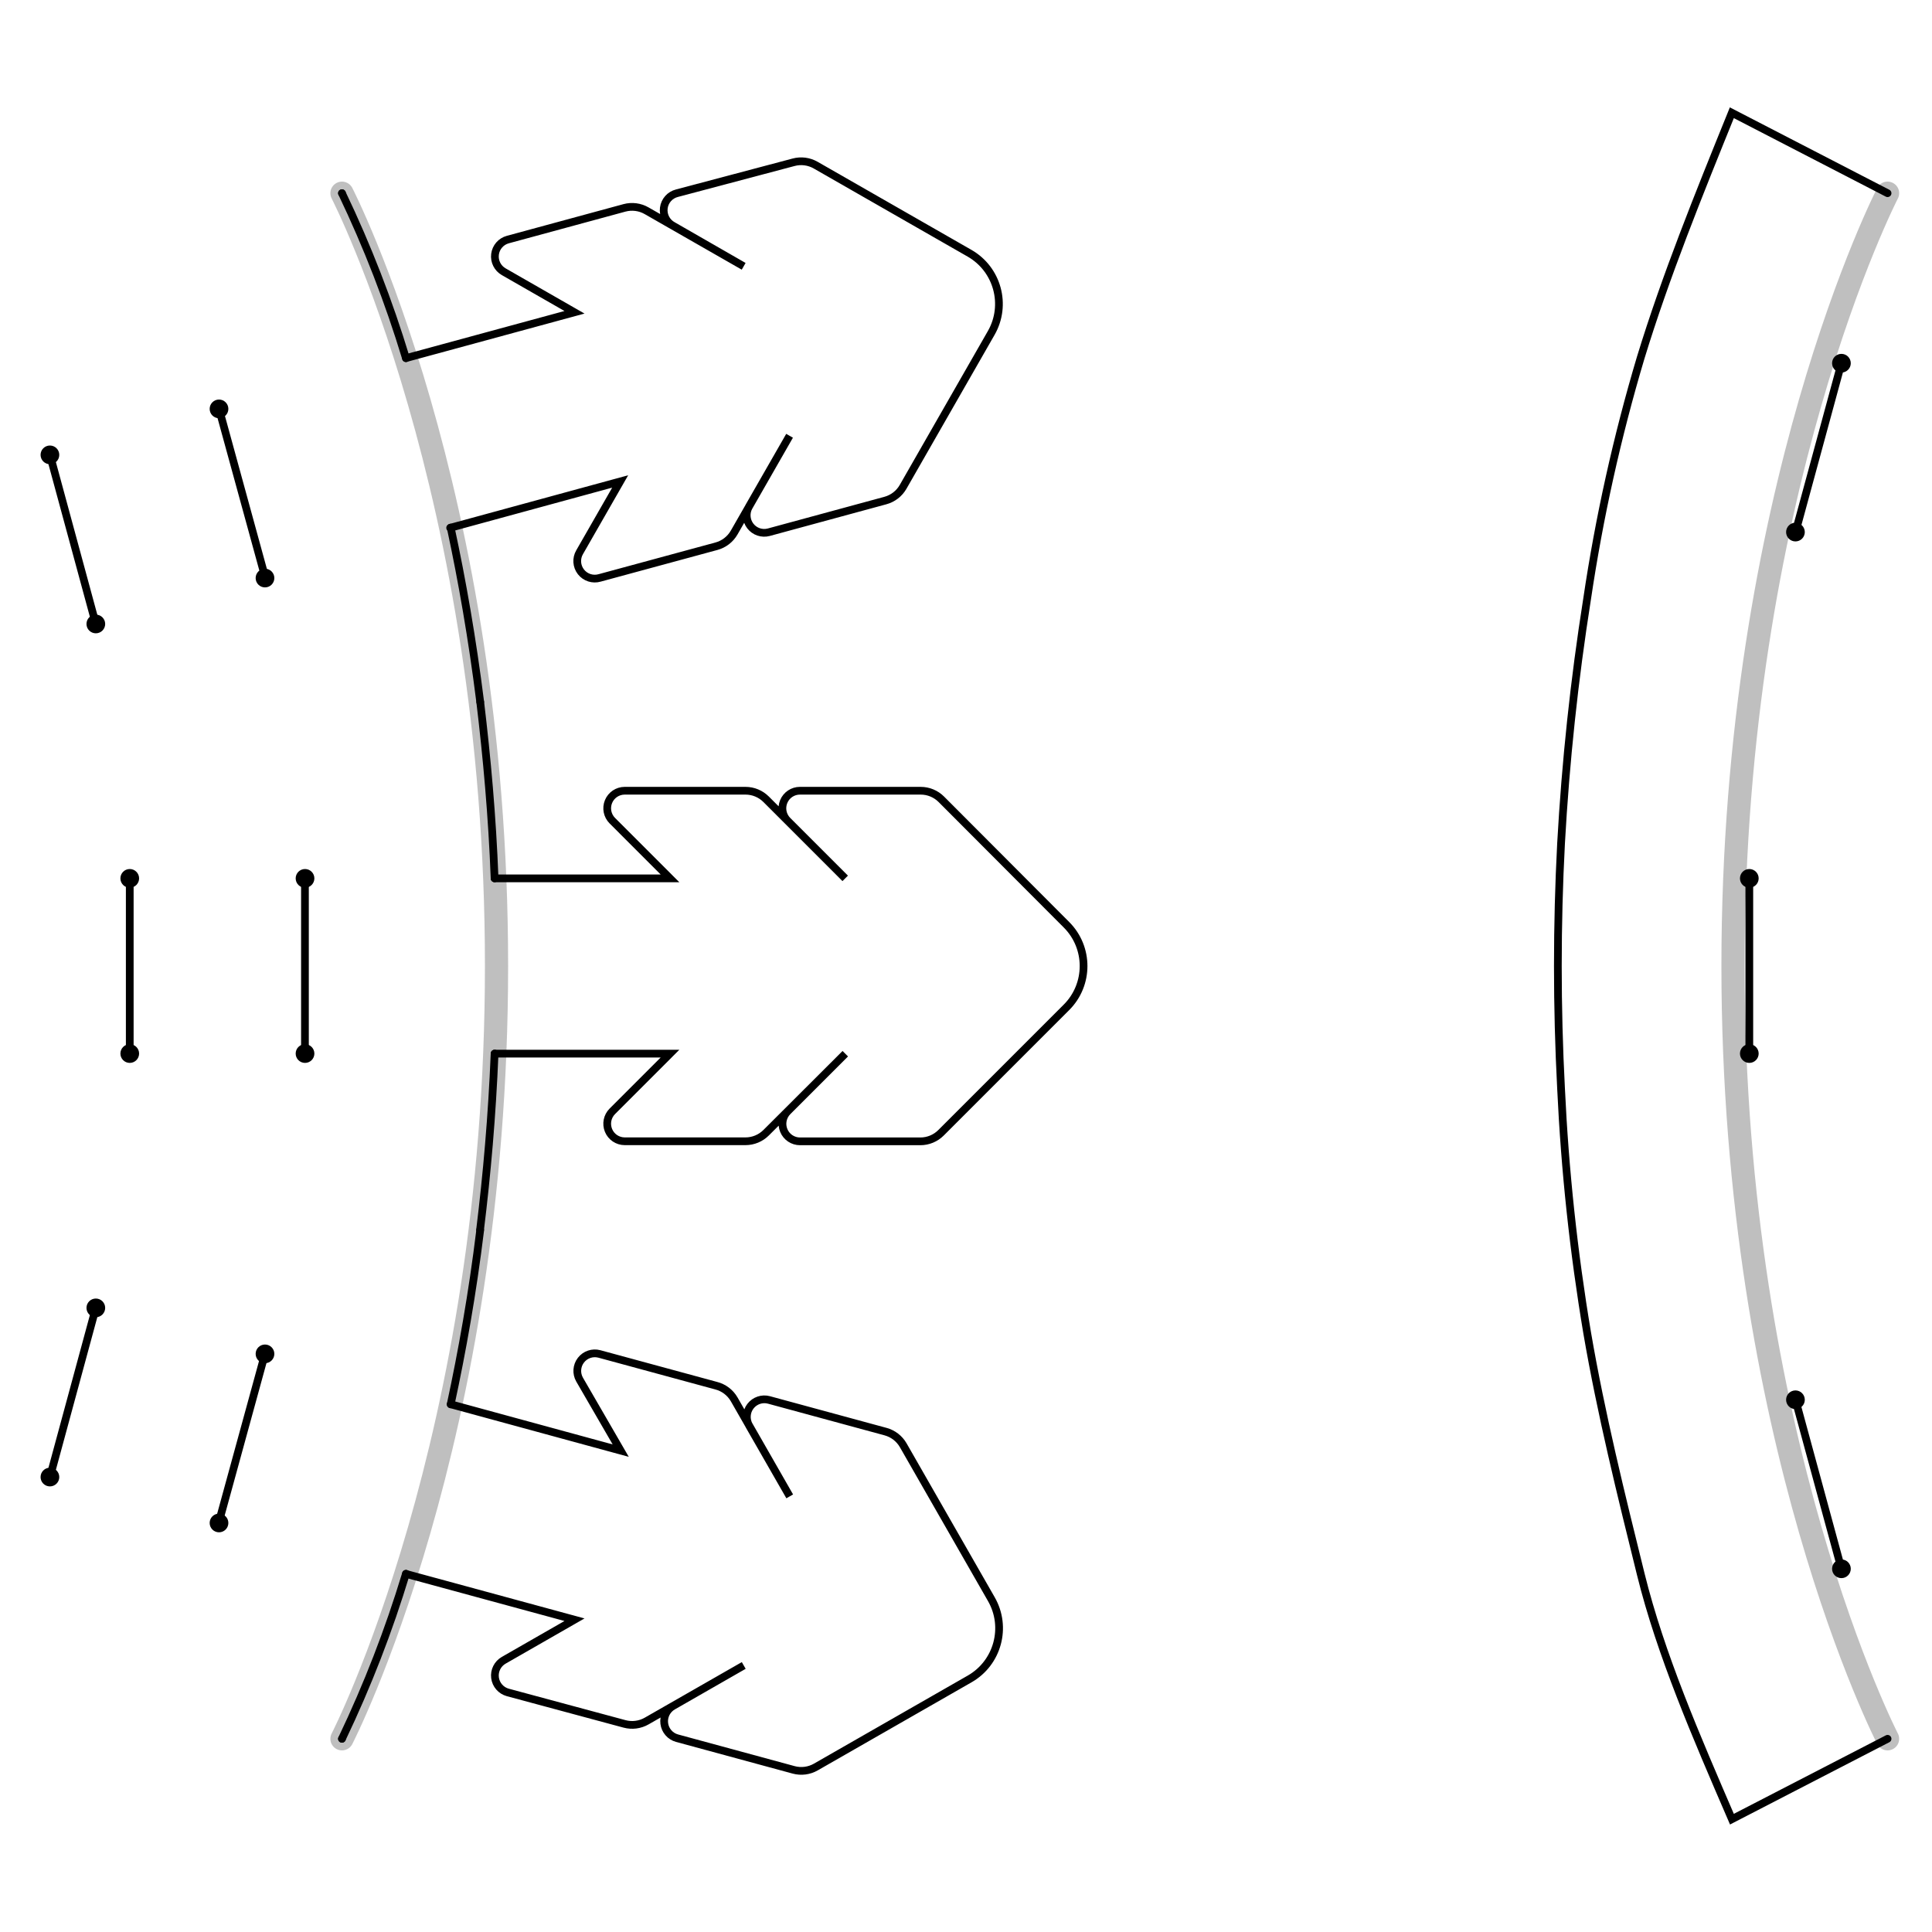
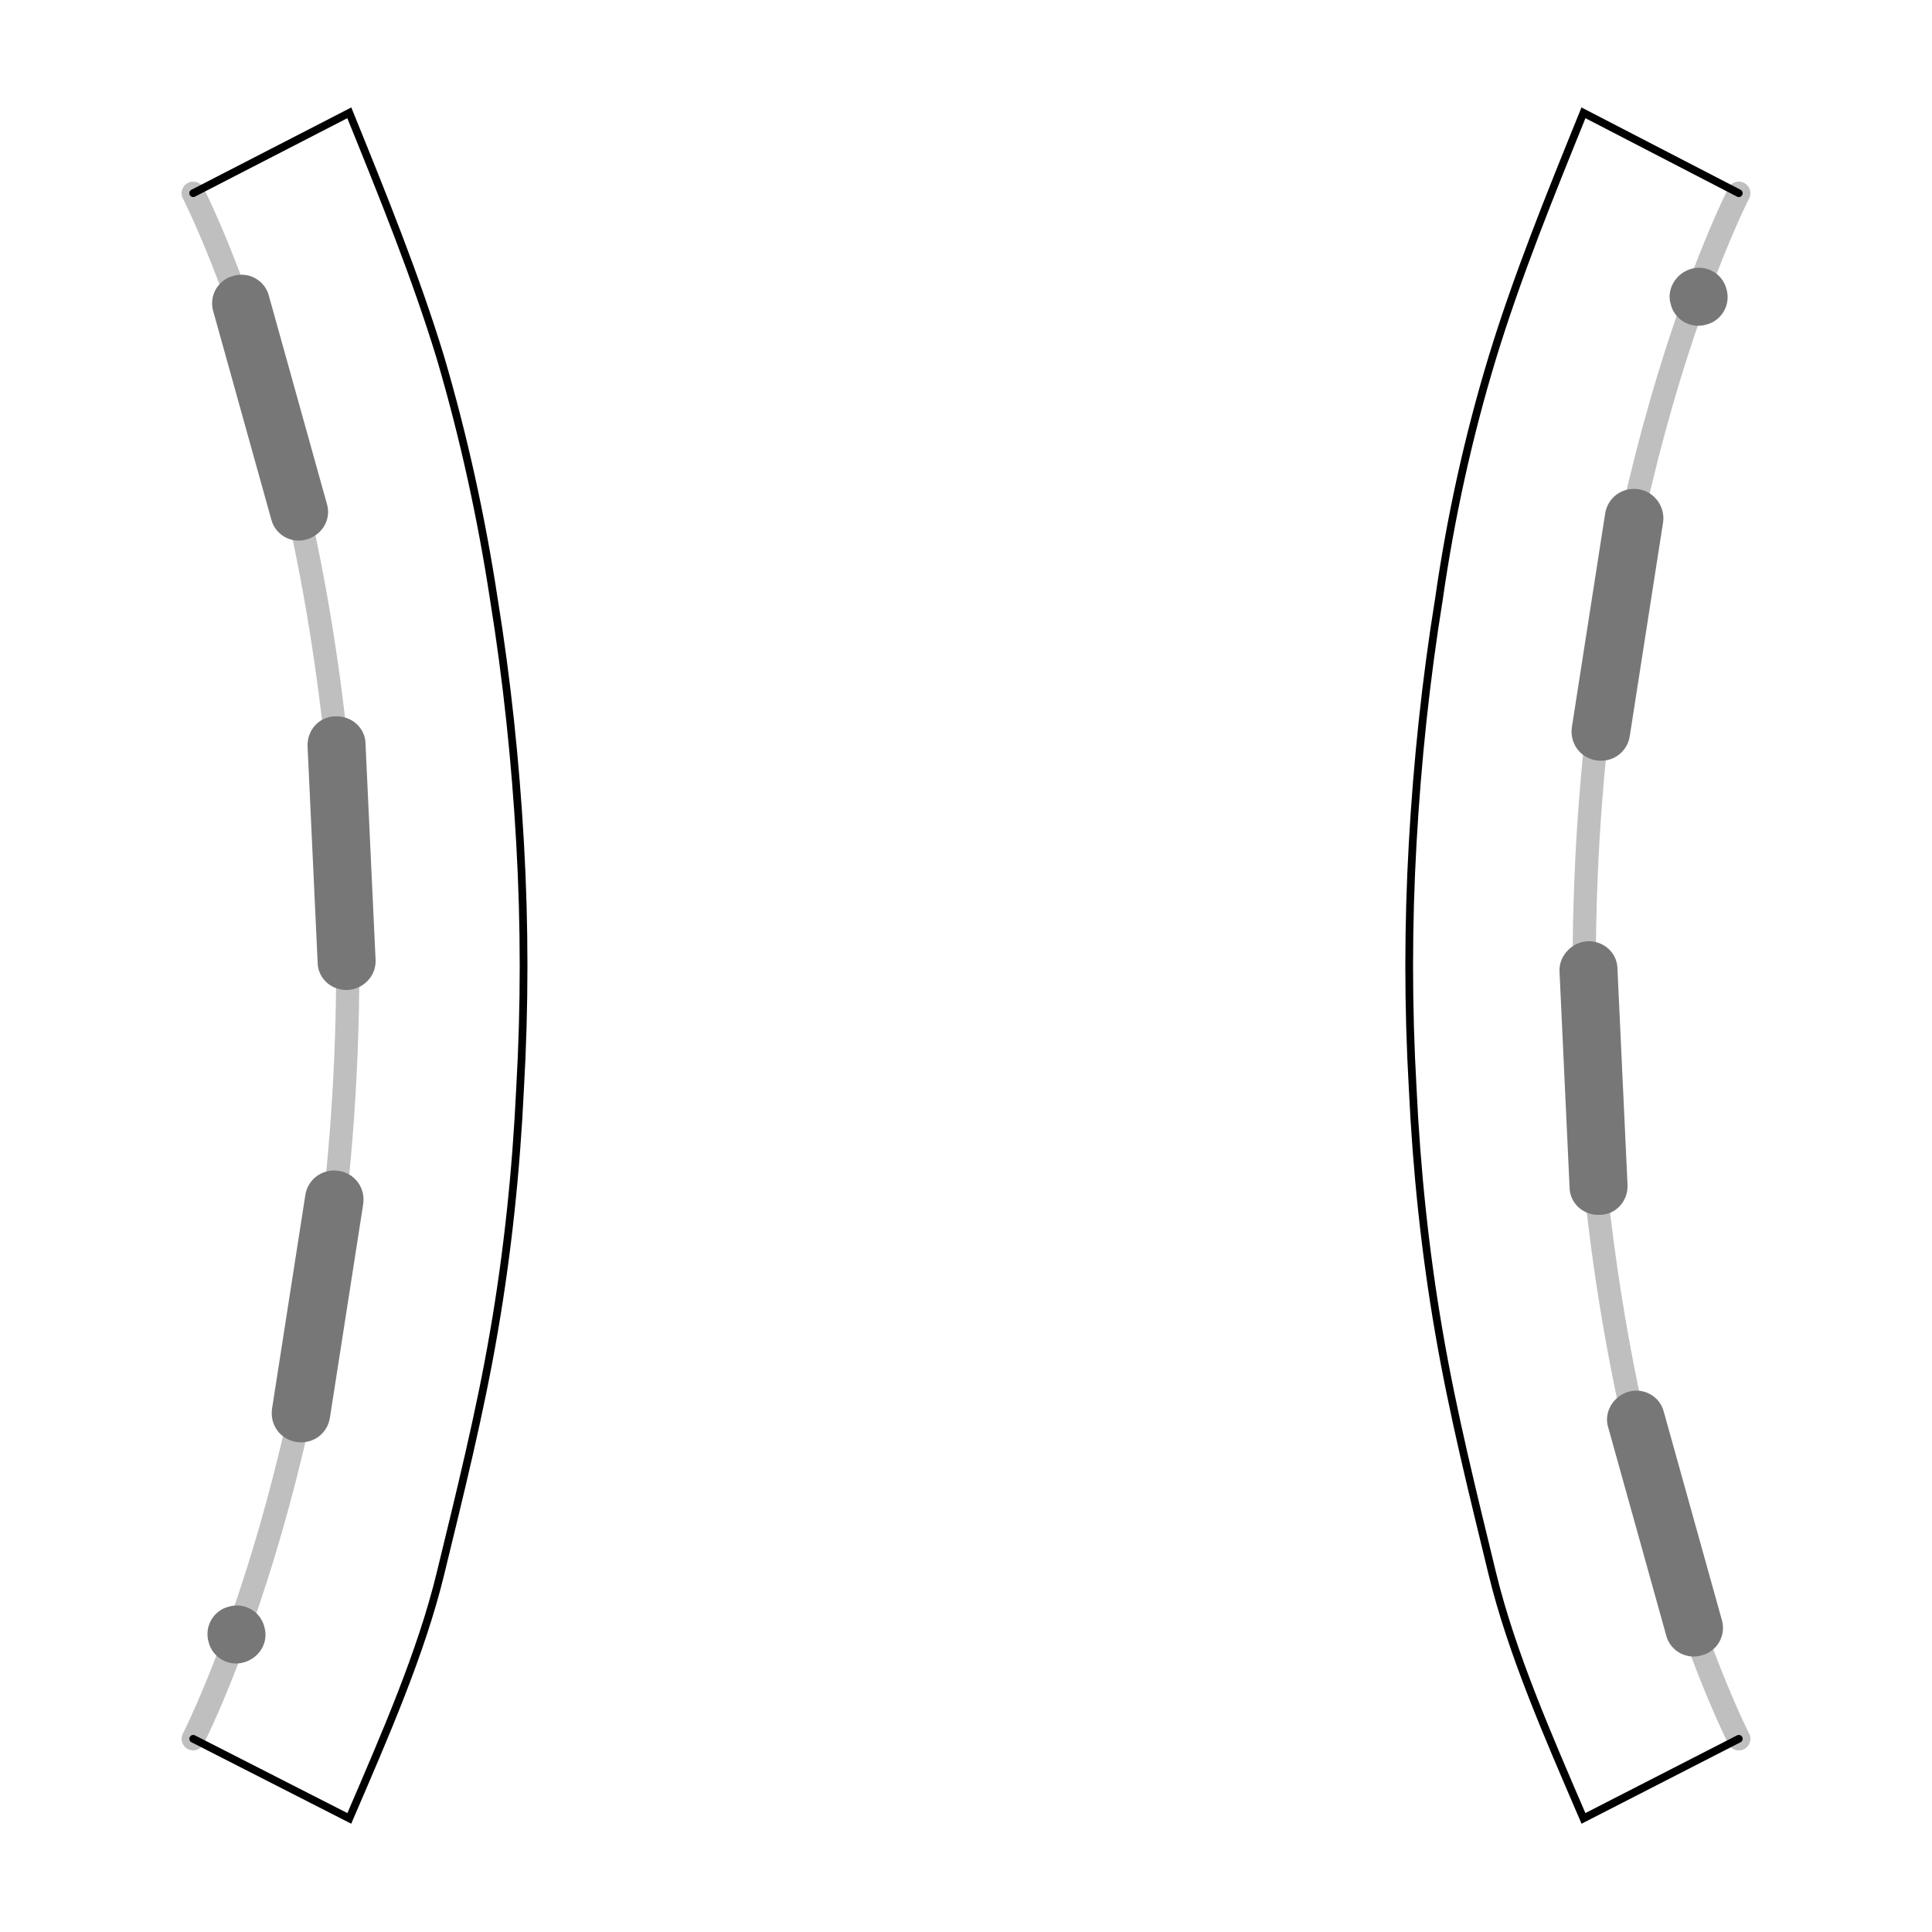
- <svg xmlns="http://www.w3.org/2000/svg" id="Layer_1" data-name="Layer 1" width="250" height="250" viewBox="0 0 250 250">
-   <defs>
-     <style>
-       .cls-1, .cls-2 {
-         fill: none;
-         stroke-linecap: round;
-       }
- 
-       .cls-1 {
-         stroke: #bfbfbf;
-         stroke-linejoin: round;
-         stroke-width: 3px;
-       }
- 
-       .cls-2 {
-         stroke: #000;
-         stroke-miterlimit: 10;
-       }
-     </style>
-   </defs>
-   <g>
-     <path id="joint" class="cls-1" d="M44.25,25s20,38.75,20,100-20,100-20,100" />
-     <path id="joint-2" class="cls-1" d="M244.25,25s-20,38.75-20,100,20,100,20,100" />
-     <path class="cls-2" d="M244.25,25L224.1,14.59c-4.3,10.61-8.59,21.21-11.79,31.68a224.49,224.49,0,0,0-6.94,31.24A313.45,313.45,0,0,0,202,109.13a303.91,303.91,0,0,0,0,31.73,265.47,265.47,0,0,0,3.38,31.62c1.8,10.48,4.37,20.86,6.94,31.24s7.18,21,11.79,31.68L244.25,225" />
-     <path class="cls-2" d="M232.33,181.13L238.28,203" />
-     <path class="cls-2" d="M231.62,181.13a0.71,0.71,0,1,1,.71.71,0.71,0.71,0,0,1-.71-0.71h0Z" />
-     <path class="cls-2" d="M237.57,203a0.71,0.71,0,1,1,.71.71,0.71,0.71,0,0,1-.71-0.71h0Z" />
-     <path class="cls-2" d="M226.36,113.66v22.68" />
-     <path class="cls-2" d="M225.65,113.66a0.71,0.71,0,1,1,.71.71,0.71,0.71,0,0,1-.71-0.71h0Z" />
-     <path class="cls-2" d="M225.65,136.33a0.71,0.71,0,1,1,.71.71,0.71,0.71,0,0,1-.71-0.71h0Z" />
-     <path class="cls-2" d="M238.28,47l-5.95,21.88" />
-     <path class="cls-2" d="M237.57,47a0.71,0.71,0,1,1,.71.71,0.71,0.71,0,0,1-.71-0.71h0Z" />
-     <path class="cls-2" d="M231.62,68.85a0.71,0.71,0,1,1,.71.71,0.71,0.71,0,0,1-.71-0.71h0Z" />
-     <path id="joint_1" data-name="joint 1" class="cls-2" d="M44.25,25h0" />
-     <path id="joint_1_1" data-name="joint 1 1" class="cls-2" d="M44.25,225h0" />
-     <path class="cls-2" d="M58.32,181.71l22,6L75,178.52a2.27,2.27,0,0,1,2.56-3.32l15.09,4.1A3.78,3.78,0,0,1,95,181.07l7.19,12.56-5.25-9.16a2.27,2.27,0,0,1,2.56-3.32l15.09,4.1a3.78,3.78,0,0,1,2.29,1.77l11.4,19.91a7.56,7.56,0,0,1-2.8,10.32h0l-19.91,11.4a3.78,3.78,0,0,1-2.87.37l-15.09-4.1a2.27,2.27,0,0,1-.53-4.16l9.16-5.25L83.68,222.7a3.78,3.78,0,0,1-2.87.37L65.71,219a2.27,2.27,0,0,1-.53-4.16l9.16-5.25-21.81-5.93" />
-     <path id="joint_1_2_1" data-name="joint 1 2 1" class="cls-2" d="M52.53,203.64A150.5,150.5,0,0,1,44.25,225" />
-     <path id="joint_1_2_1-2" data-name="joint 1 2 1-2" class="cls-2" d="M62.14,159.16c-1,8.2-2.35,15.74-3.82,22.56" />
-     <path class="cls-2" d="M34.29,175.19l-6,21.88" />
-     <path class="cls-2" d="M33.58,175.19a0.71,0.71,0,1,1,.71.71,0.71,0.71,0,0,1-.71-0.71h0Z" />
-     <path class="cls-2" d="M27.63,197.07a0.71,0.71,0,1,1,.71.71,0.71,0.71,0,0,1-.71-0.71h0Z" />
-     <path class="cls-2" d="M12.4,169.24L6.46,191.13" />
-     <path class="cls-2" d="M11.69,169.24a0.71,0.71,0,1,1,.71.71,0.71,0.71,0,0,1-.71-0.71h0Z" />
-     <path class="cls-2" d="M5.75,191.13a0.71,0.71,0,1,1,.71.71,0.71,0.71,0,0,1-.71-0.71h0Z" />
-     <path class="cls-2" d="M64,113.66H86.7l-7.47-7.47a2.27,2.27,0,0,1,1.6-3.87H96.47a3.78,3.78,0,0,1,2.67,1.11l10.23,10.23-7.47-7.47a2.27,2.27,0,0,1,1.6-3.87h15.64a3.78,3.78,0,0,1,2.67,1.11L138,119.66a7.56,7.56,0,0,1,0,10.69l-16.23,16.23a3.78,3.78,0,0,1-2.67,1.11H103.51a2.27,2.27,0,0,1-1.6-3.87l7.47-7.47L99.14,146.57a3.78,3.78,0,0,1-2.67,1.11H80.83a2.27,2.27,0,0,1-1.6-3.87l7.47-7.47H64" />
-     <path id="joint_1_2_2" data-name="joint 1 2 2" class="cls-2" d="M64,136.33c-0.33,8.07-1,15.69-1.88,22.82" />
-     <path id="joint_1_2_2-2" data-name="joint 1 2 2-2" class="cls-2" d="M62.14,90.83C63,98,63.69,105.58,64,113.66" />
-     <path class="cls-2" d="M39.46,113.66v22.68" />
-     <path class="cls-2" d="M38.76,113.66a0.71,0.71,0,1,1,.71.71h0A0.71,0.71,0,0,1,38.76,113.66Z" />
-     <path class="cls-2" d="M38.76,136.33a0.71,0.71,0,1,1,.71.71,0.71,0.71,0,0,1-.71-0.71h0Z" />
-     <path class="cls-2" d="M16.79,113.66v22.68" />
-     <path class="cls-2" d="M16.08,113.66a0.71,0.71,0,1,1,.71.71h0A0.71,0.71,0,0,1,16.08,113.66Z" />
-     <path class="cls-2" d="M16.08,136.33a0.71,0.71,0,1,1,.71.71,0.71,0.71,0,0,1-.71-0.71h0Z" />
-     <path class="cls-2" d="M52.53,46.34l21.81-5.93-9.16-5.25A2.27,2.27,0,0,1,65.71,31l15.09-4.1a3.78,3.78,0,0,1,2.87.37l12.56,7.19L87.07,29.2A2.27,2.27,0,0,1,87.6,25l15.08-4a3.78,3.78,0,0,1,2.87.37l19.91,11.4a7.56,7.56,0,0,1,2.8,10.32h0L116.86,63a3.78,3.78,0,0,1-2.29,1.77l-15.09,4.1a2.27,2.27,0,0,1-2.56-3.32l5.25-9.16L95,68.91a3.78,3.78,0,0,1-2.29,1.77L77.6,74.78A2.27,2.27,0,0,1,75,71.46l5.25-9.16-22,6" />
-     <path id="joint_1_2" data-name="joint 1 2" class="cls-2" d="M58.32,68.27c1.47,6.83,2.79,14.37,3.82,22.56" />
-     <path id="joint_1_2-2" data-name="joint 1 2-2" class="cls-2" d="M44.25,25a150.47,150.47,0,0,1,8.28,21.35" />
-     <path class="cls-2" d="M28.34,52.91l6,21.88" />
-     <path class="cls-2" d="M27.63,52.91a0.71,0.71,0,1,1,.71.71h0A0.71,0.71,0,0,1,27.63,52.91Z" />
-     <path class="cls-2" d="M33.58,74.8a0.71,0.71,0,1,1,.71.71h0A0.71,0.71,0,0,1,33.58,74.8Z" />
-     <path class="cls-2" d="M6.46,58.86L12.4,80.74" />
-     <path class="cls-2" d="M5.75,58.86a0.71,0.71,0,1,1,.71.71h0A0.71,0.71,0,0,1,5.75,58.86Z" />
-     <path class="cls-2" d="M11.69,80.74a0.71,0.71,0,1,1,.71.71h0A0.71,0.71,0,0,1,11.69,80.74Z" />
-   </g>
+ <svg xmlns="http://www.w3.org/2000/svg" version="1.1" id="Layer_1" x="0px" y="0px" viewBox="0 0 250 250" style="enable-background:new 0 0 250 250;" xml:space="preserve">
+   <style type="text/css">
+ 	.st0{fill:none;stroke:#BFBFBF;stroke-width:3;stroke-linecap:round;stroke-linejoin:round;}
+ 	.st1{fill:none;stroke:#000000;stroke-linecap:round;stroke-miterlimit:10;}
+ 	.st2{fill:#777777;}
+ </style>
+   <path id="joint" class="st0" d="M25,25c0,0,20,38.7,20,100S25,225,25,225" />
+   <path id="joint-2" class="st0" d="M225,25c0,0-20,38.8-20,100s20,100,20,100" />
+   <path class="st1" d="M225,25l-20.1-10.4c-4.3,10.6-8.6,21.2-11.8,31.7c-3.1,10.2-5.4,20.7-6.9,31.2c-1.7,10.5-2.8,21-3.4,31.6  c-0.6,10.6-0.6,21.2,0,31.7c0.5,10.6,1.6,21.2,3.4,31.6c1.8,10.5,4.4,20.9,6.9,31.2s7.2,21,11.8,31.7L225,225" />
+   <path class="st1" d="M217.9,38.5c0-0.8,0.7-1.4,1.5-1.4c0.8,0,1.4,0.7,1.4,1.5c0,0.8-0.7,1.4-1.4,1.4  C218.6,40,217.9,39.4,217.9,38.5C217.9,38.6,217.9,38.6,217.9,38.5L217.9,38.5L217.9,38.5z" />
+   <path class="st1" d="M209.9,66.7c0-0.8,0.6-1.4,1.4-1.4c0.8,0,1.4,0.6,1.4,1.4c0,0.8-0.6,1.4-1.4,1.4l0,0l0,0  C210.5,68.2,209.9,67.5,209.9,66.7z" />
+   <path class="st1" d="M205.1,95.7c0-0.8,0.6-1.4,1.4-1.4c0.8,0,1.4,0.6,1.4,1.4c0,0.8-0.6,1.4-1.4,1.4l0,0l0,0  C205.8,97.1,205.1,96.5,205.1,95.7z" />
+   <path class="st1" d="M203.6,125c0-0.8,0.6-1.4,1.4-1.4c0.8,0,1.4,0.6,1.4,1.4c0,0.8-0.6,1.4-1.4,1.4l0,0l0,0  C204.2,126.4,203.6,125.8,203.6,125z" />
+   <path class="st1" d="M205.1,154.3c0-0.8,0.6-1.4,1.4-1.4s1.4,0.6,1.4,1.4s-0.6,1.4-1.4,1.4l0,0l0,0  C205.8,155.7,205.1,155.1,205.1,154.3z" />
+   <path class="st1" d="M209.9,183.2c0-0.8,0.6-1.4,1.4-1.4s1.4,0.6,1.4,1.4s-0.6,1.4-1.4,1.4l0,0l0,0  C210.5,184.7,209.9,184,209.9,183.2z" />
+   <path class="st1" d="M217.9,211.5c0-0.8,0.6-1.4,1.4-1.4s1.4,0.6,1.4,1.4s-0.6,1.4-1.4,1.4l0,0l0,0  C218.6,212.9,217.9,212.2,217.9,211.5z" />
+   <path class="st1" d="M25,25l20.2-10.4c4.3,10.6,8.6,21.2,11.8,31.7C60,56.5,62.3,67,63.9,77.5c1.7,10.5,2.8,21,3.4,31.6  c0.6,10.6,0.6,21.2,0,31.7c-0.5,10.6-1.6,21.2-3.4,31.6c-1.8,10.5-4.4,20.9-6.9,31.2s-7.2,21-11.8,31.7L25,225" />
+   <path class="st1" d="M29.2,38.5c0-0.8,0.7-1.4,1.5-1.4c0.8,0,1.4,0.7,1.4,1.5c0,0.8-0.7,1.4-1.4,1.4C29.8,40,29.2,39.4,29.2,38.5  C29.2,38.6,29.2,38.6,29.2,38.5L29.2,38.5L29.2,38.5z" />
+   <path class="st1" d="M37.3,66.7c0-0.8,0.6-1.4,1.4-1.4c0.8,0,1.4,0.6,1.4,1.4c0,0.8-0.6,1.4-1.4,1.4h0l0,0  C38,68.2,37.3,67.5,37.3,66.7z" />
+   <path class="st1" d="M42,95.7c0-0.8,0.6-1.4,1.4-1.4c0.8,0,1.4,0.6,1.4,1.4c0,0.8-0.6,1.4-1.4,1.4h0l0,0C42.6,97.1,42,96.5,42,95.7z  " />
+   <path class="st1" d="M43.6,125c0-0.8,0.6-1.4,1.4-1.4c0.8,0,1.4,0.6,1.4,1.4c0,0.8-0.6,1.4-1.4,1.4c0,0,0,0,0,0l0,0  C44.2,126.4,43.6,125.8,43.6,125z" />
+   <path class="st1" d="M42,154.3c0-0.8,0.6-1.4,1.4-1.4s1.4,0.6,1.4,1.4s-0.6,1.4-1.4,1.4h0l0,0C42.6,155.7,42,155.1,42,154.3z" />
+   <path class="st1" d="M37.3,183.2c0-0.8,0.6-1.4,1.4-1.4s1.4,0.6,1.4,1.4s-0.6,1.4-1.4,1.4h0l0,0C38,184.7,37.3,184,37.3,183.2z" />
+   <path class="st1" d="M29.2,211.5c0-0.8,0.6-1.4,1.4-1.4s1.4,0.6,1.4,1.4c0,0.8-0.6,1.4-1.4,1.4h0l0,0  C29.9,212.9,29.2,212.2,29.2,211.5z" />
+   <path class="st2" d="M39.7,69.8L39.7,69.8c-2,0.6-4.1-0.6-4.6-2.6l-7.5-26.9c-0.6-2,0.6-4.1,2.6-4.6h0c2-0.6,4.1,0.6,4.6,2.6  l7.5,26.9C42.9,67.2,41.7,69.2,39.7,69.8z" />
+   <path class="st2" d="M38.4,186.6L38.4,186.6c2.1,0.3,4-1.1,4.3-3.2l4.3-27.6c0.3-2.1-1.1-4-3.2-4.3h0c-2.1-0.3-4,1.1-4.3,3.2  l-4.3,27.6C34.9,184.4,36.3,186.3,38.4,186.6z" />
+   <path class="st2" d="M45,128.1L45,128.1c-2.1,0.1-3.9-1.5-3.9-3.6l-1.3-27.9c-0.1-2.1,1.5-3.9,3.6-3.9h0c2.1-0.1,3.9,1.5,3.9,3.6  l1.3,27.9C48.7,126.3,47,128,45,128.1z" />
+   <path class="st2" d="M31.6,215.1L31.6,215.1c-2,0.6-4.1-0.6-4.6-2.6h0c-0.6-2,0.6-4.1,2.6-4.6h0c2-0.6,4.1,0.6,4.6,2.6l0,0  C34.8,212.5,33.6,214.5,31.6,215.1z" />
+   <path class="st2" d="M210.7,180.1L210.7,180.1c2-0.6,4.1,0.6,4.6,2.6l7.5,26.9c0.6,2-0.6,4.1-2.6,4.6l0,0c-2,0.6-4.1-0.6-4.6-2.6  l-7.5-26.9C207.5,182.8,208.7,180.7,210.7,180.1z" />
+   <path class="st2" d="M212,63.3L212,63.3c-2.1-0.3-4,1.1-4.3,3.2l-4.3,27.6c-0.3,2.1,1.1,4,3.2,4.3h0c2.1,0.3,4-1.1,4.3-3.2l4.3-27.6  C215.5,65.6,214.1,63.6,212,63.3z" />
+   <path class="st2" d="M205.4,121.8L205.4,121.8c2.1-0.1,3.9,1.5,3.9,3.6l1.3,27.9c0.1,2.1-1.5,3.9-3.6,3.9h0  c-2.1,0.1-3.9-1.5-3.9-3.6l-1.3-27.9C201.7,123.7,203.4,121.9,205.4,121.8z" />
+   <path class="st2" d="M218.8,34.8L218.8,34.8c2-0.6,4.1,0.6,4.6,2.6v0c0.6,2-0.6,4.1-2.6,4.6l0,0c-2,0.6-4.1-0.6-4.6-2.6l0,0  C215.6,37.5,216.8,35.4,218.8,34.8z" />
</svg>
